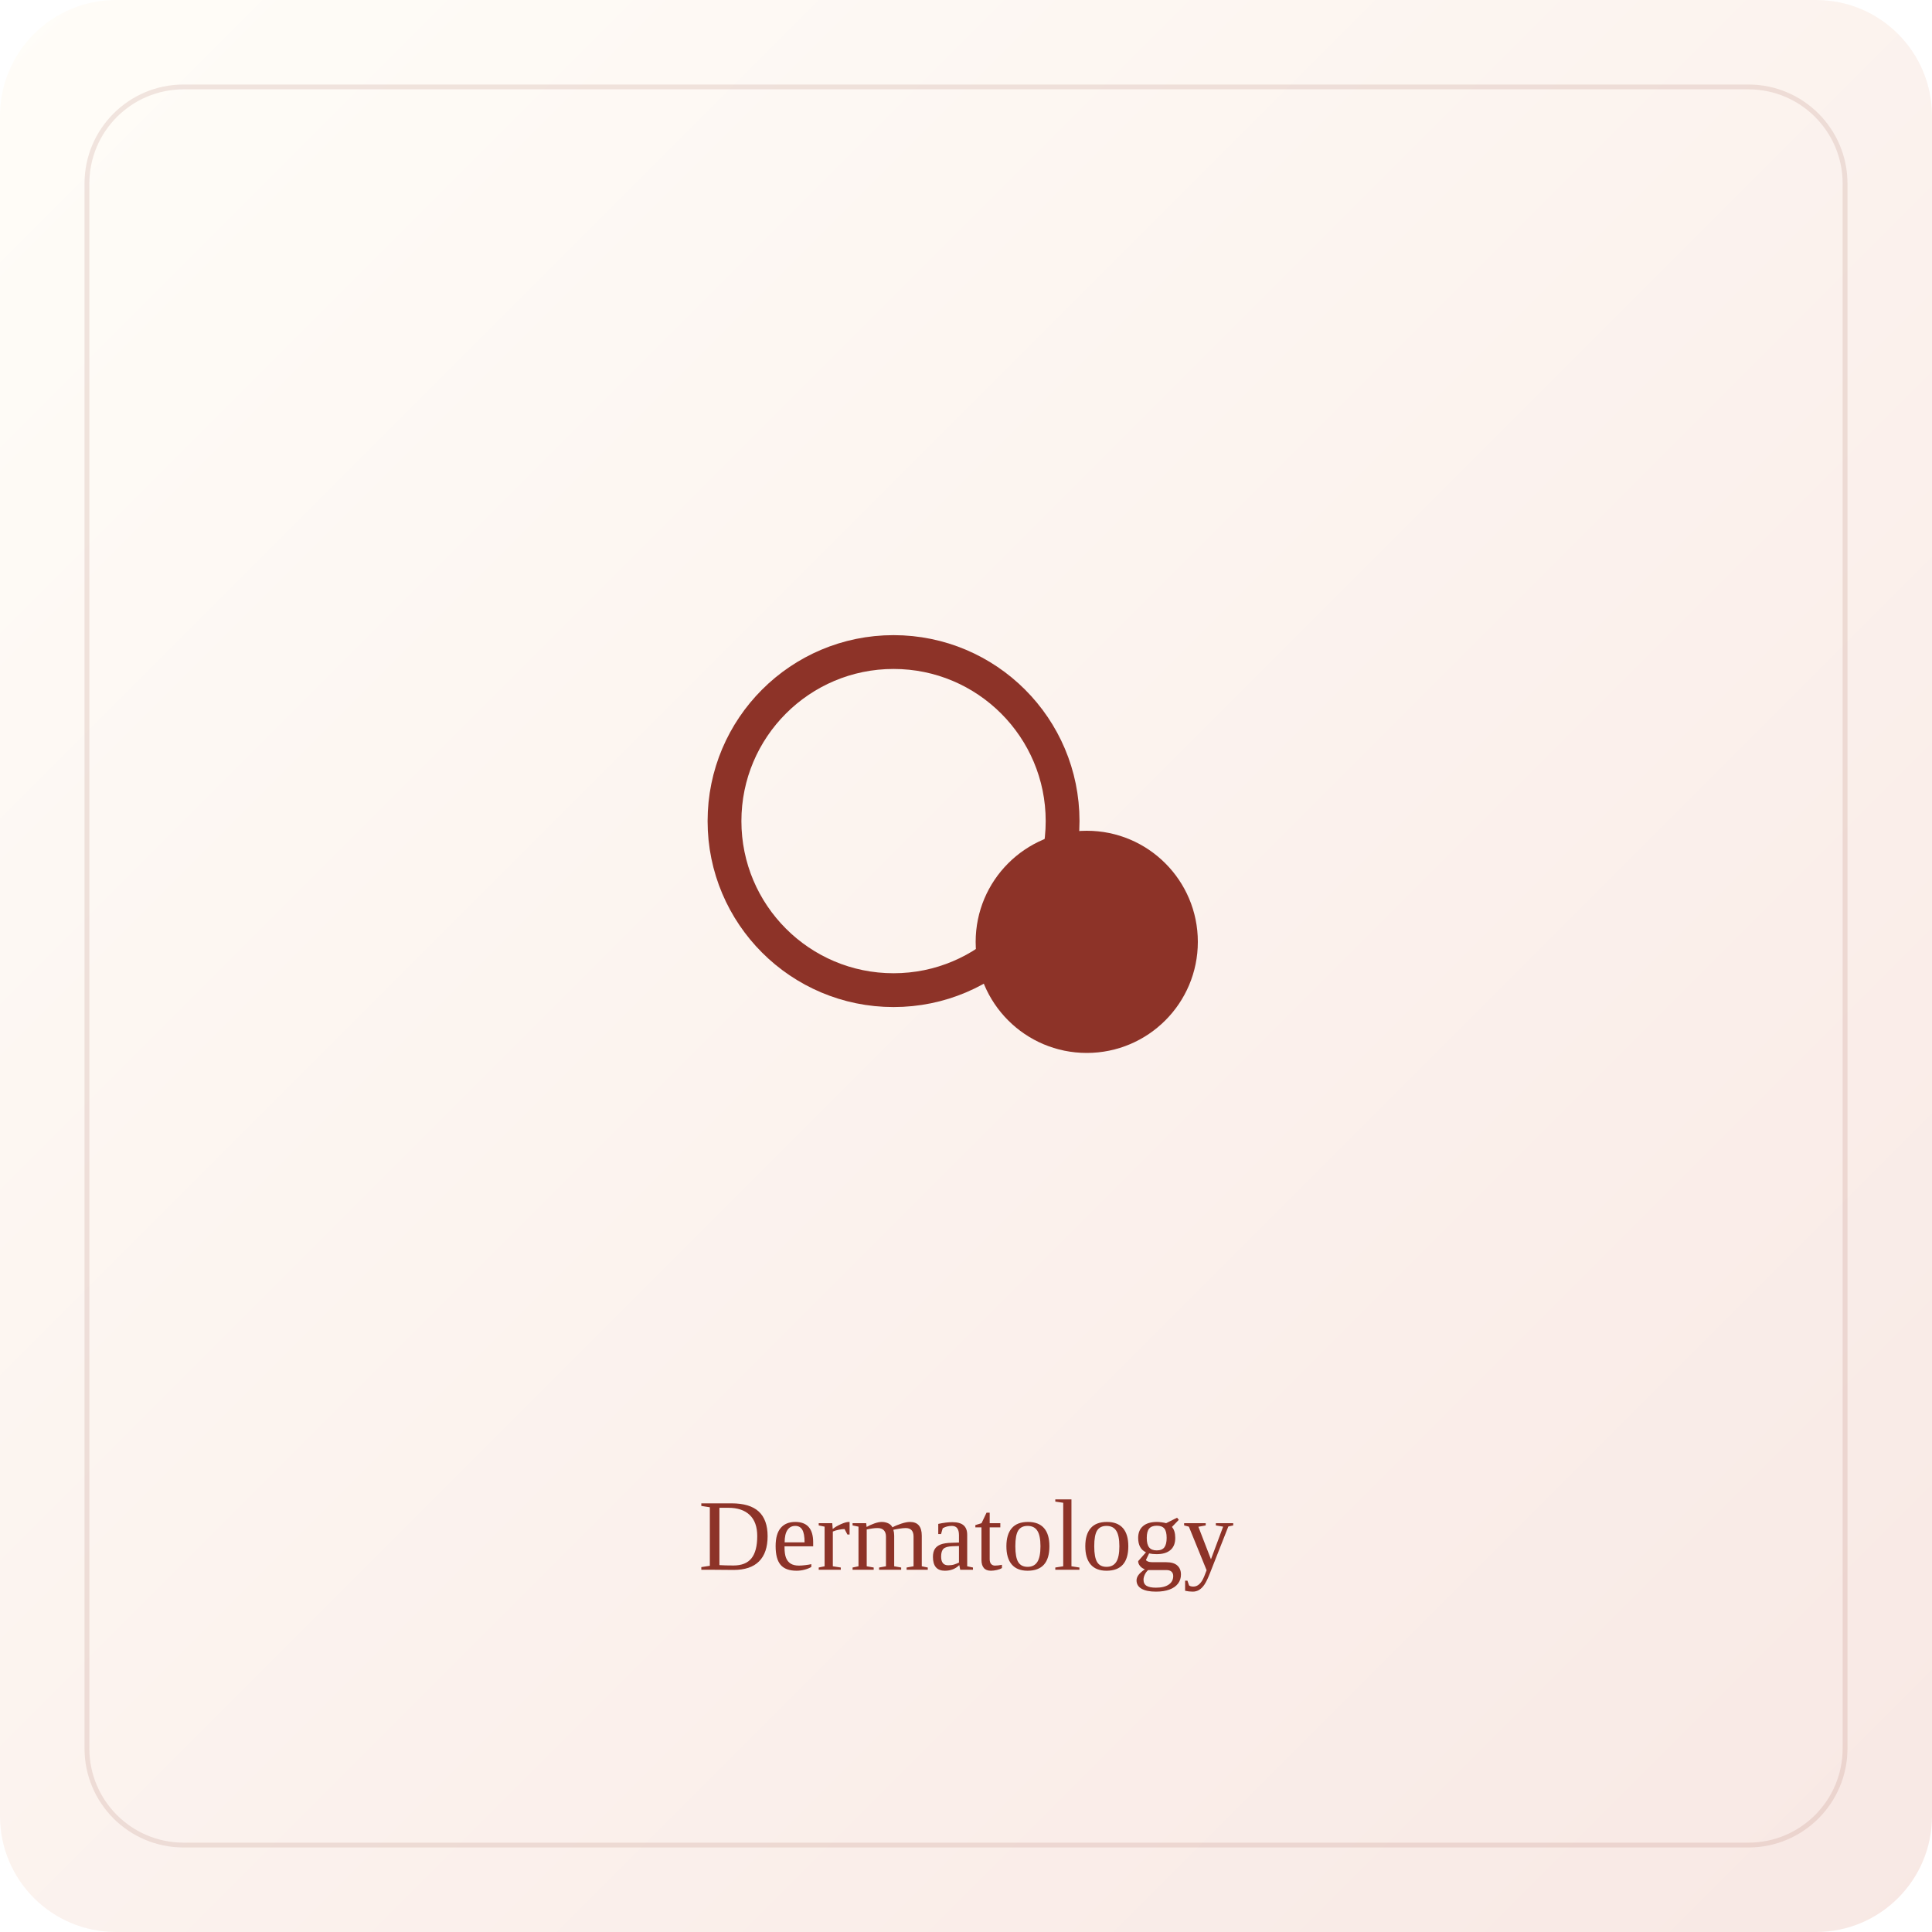
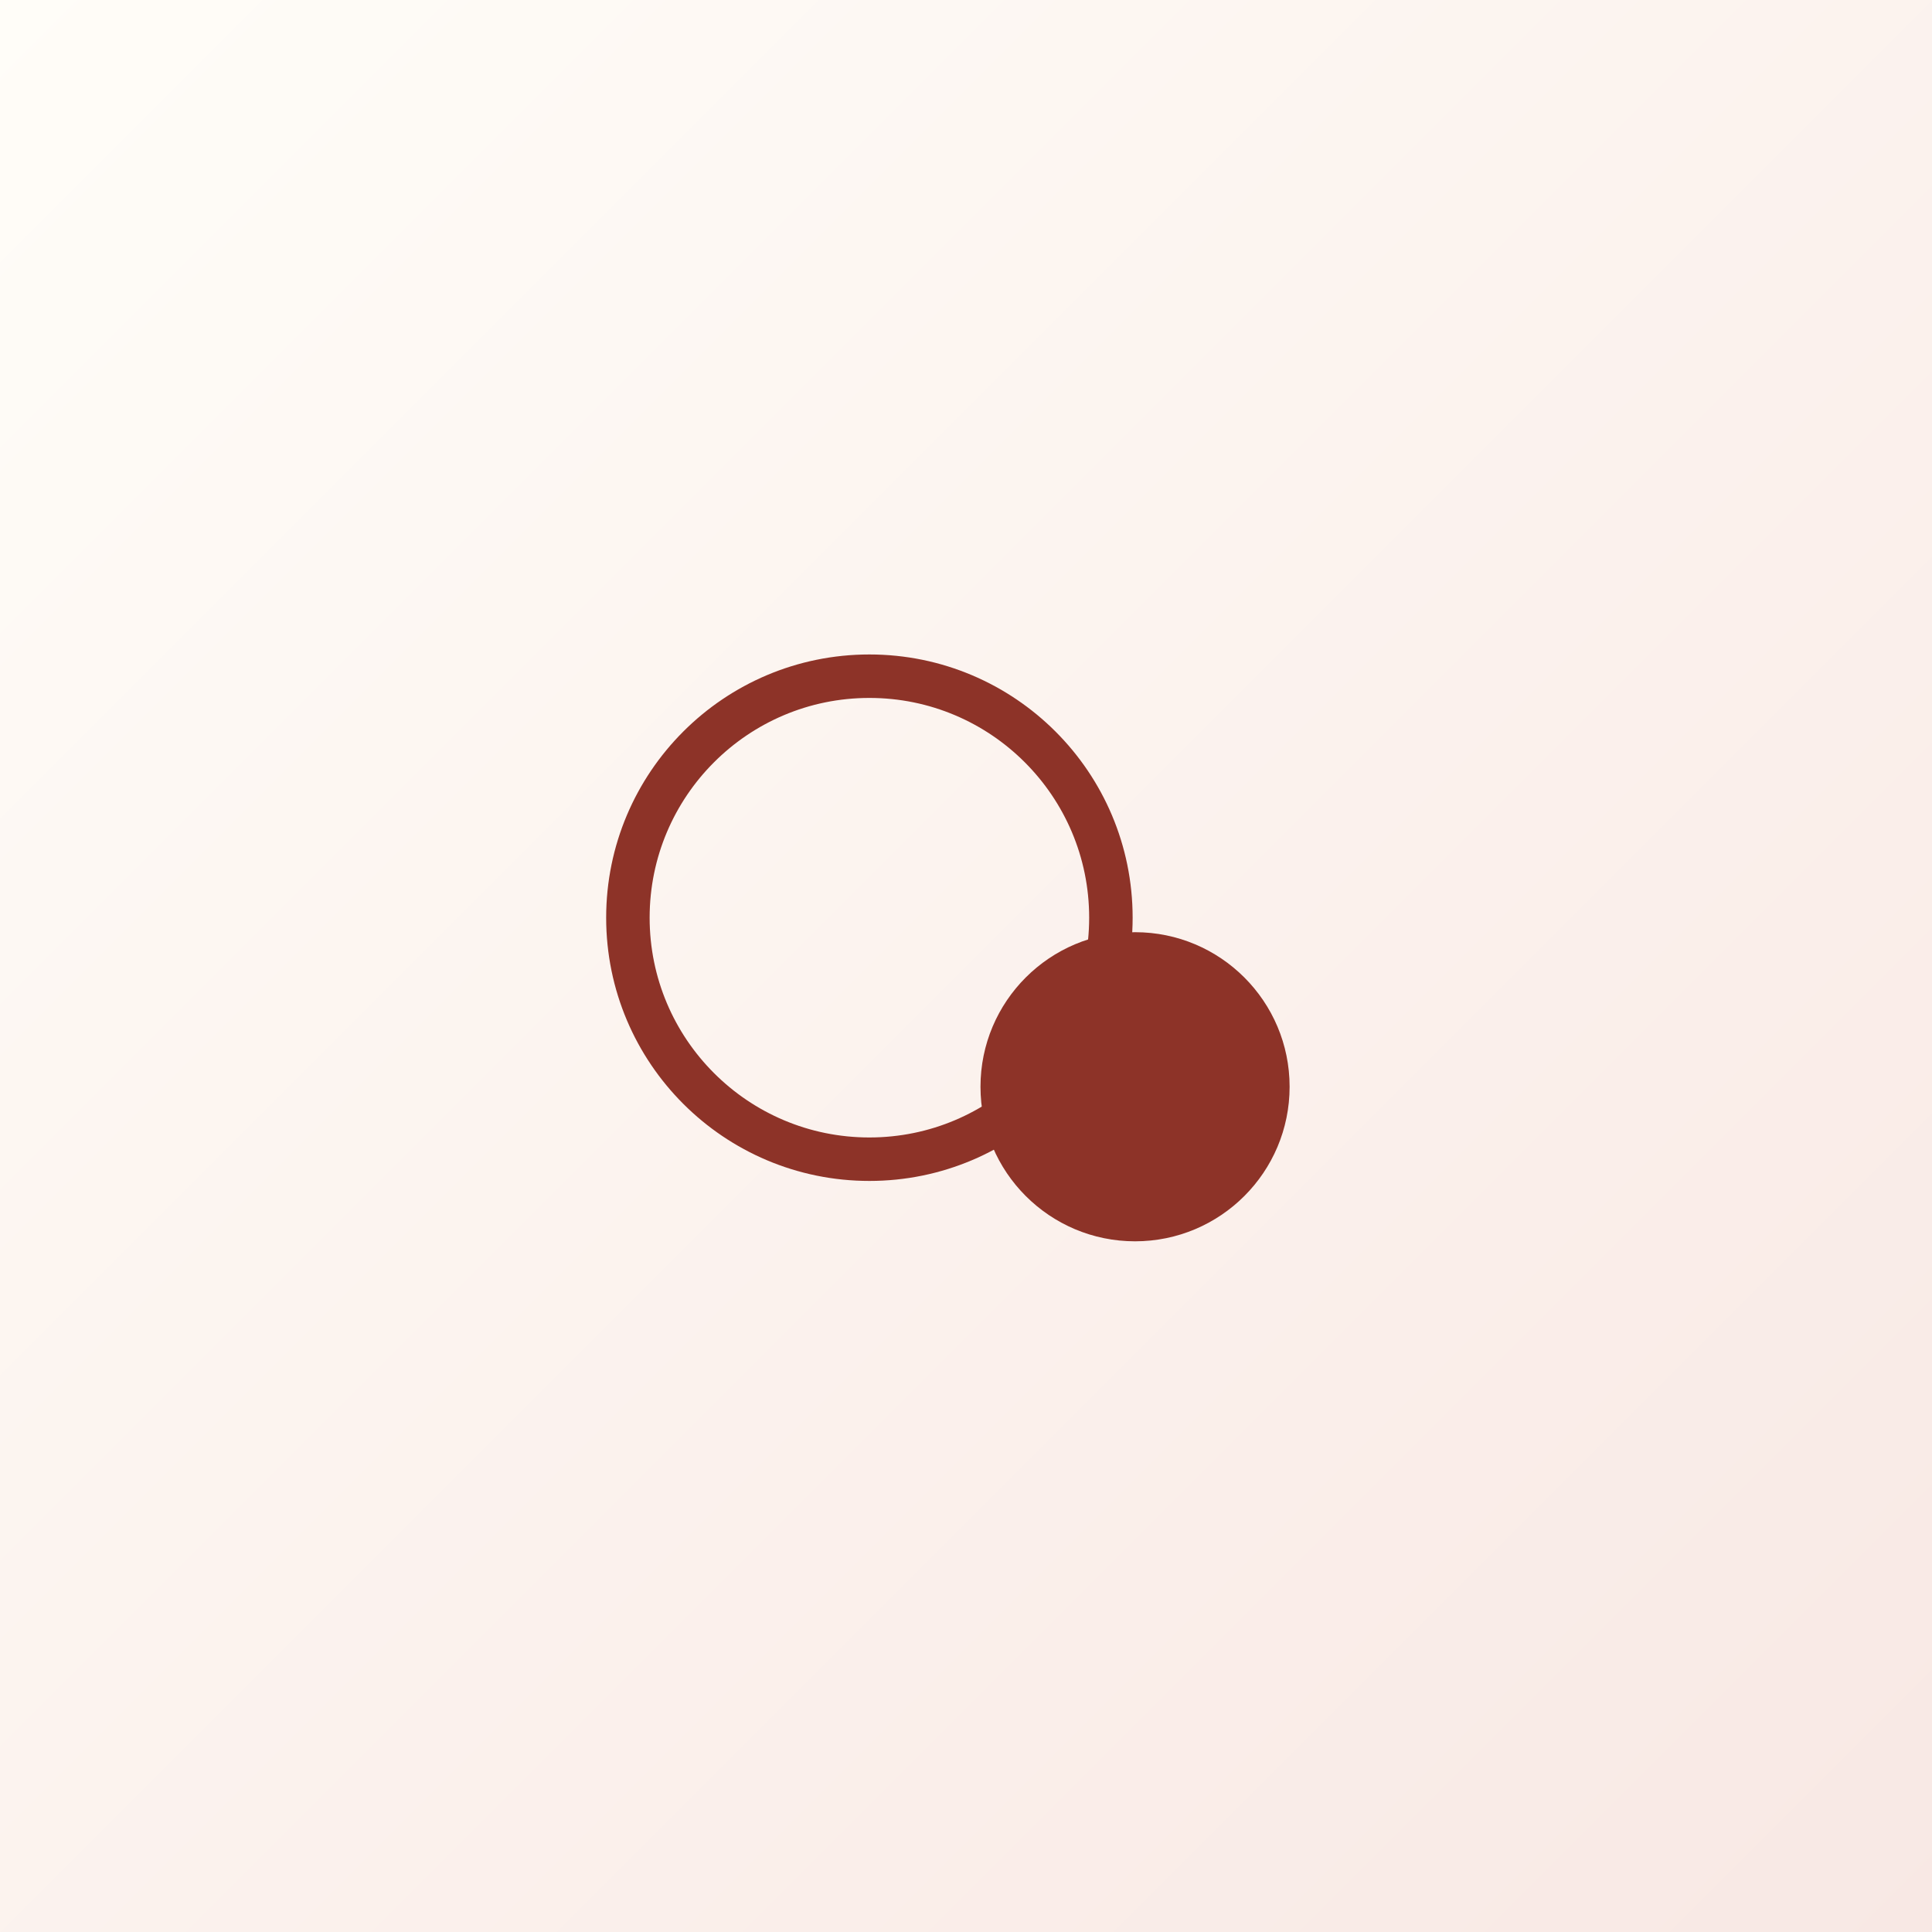
<svg xmlns="http://www.w3.org/2000/svg" width="800" height="800" viewBox="0 0 800 800" role="img" aria-label="Dermatology">
  <defs>
    <linearGradient id="m5svgg" x1="0" y1="0" x2="1" y2="1">
      <stop offset="0%" stop-color="#fffdf8" />
      <stop offset="100%" stop-color="#f8e8e4" />
    </linearGradient>
  </defs>
-   <rect width="800" height="800" rx="48" fill="url(#m5svgg)" />
-   <rect x="36" y="36" width="728" height="728" rx="40" fill="none" stroke="#8d3328" stroke-opacity=".12" stroke-width="2" />
-   <circle cx="370" cy="340" r="70" fill="none" stroke="#8d3328" stroke-width="14" />
-   <circle cx="450" cy="390" r="46" fill="#8d3328" />
-   <text x="400" y="650" text-anchor="middle" font-family="Georgia, Times New Roman, serif" font-size="42" fill="#8d3328">Dermatology</text>
+   <rect width="800" height="800" fill="url(#m5svgg)" />
+   <circle cx="360" cy="380" r="100" fill="none" stroke="#8d3328" stroke-width="18" />
+   <circle cx="470" cy="450" r="64" fill="#8d3328" />
</svg>
